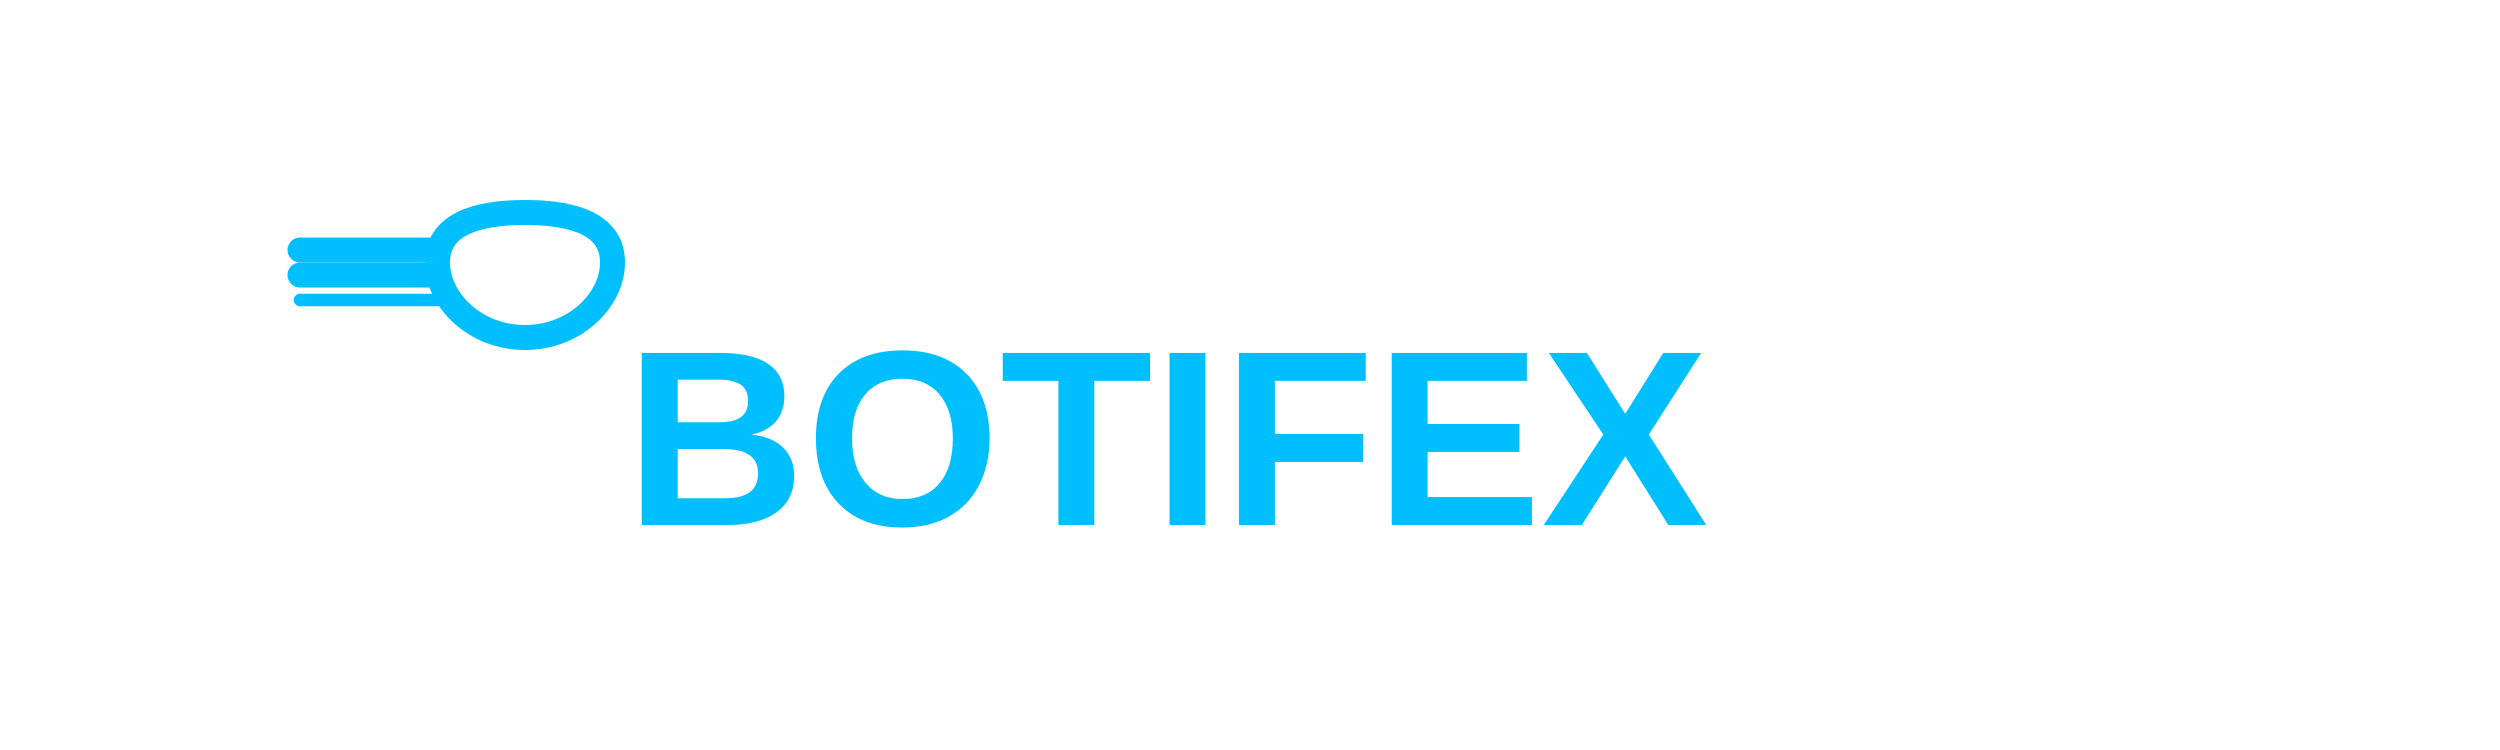
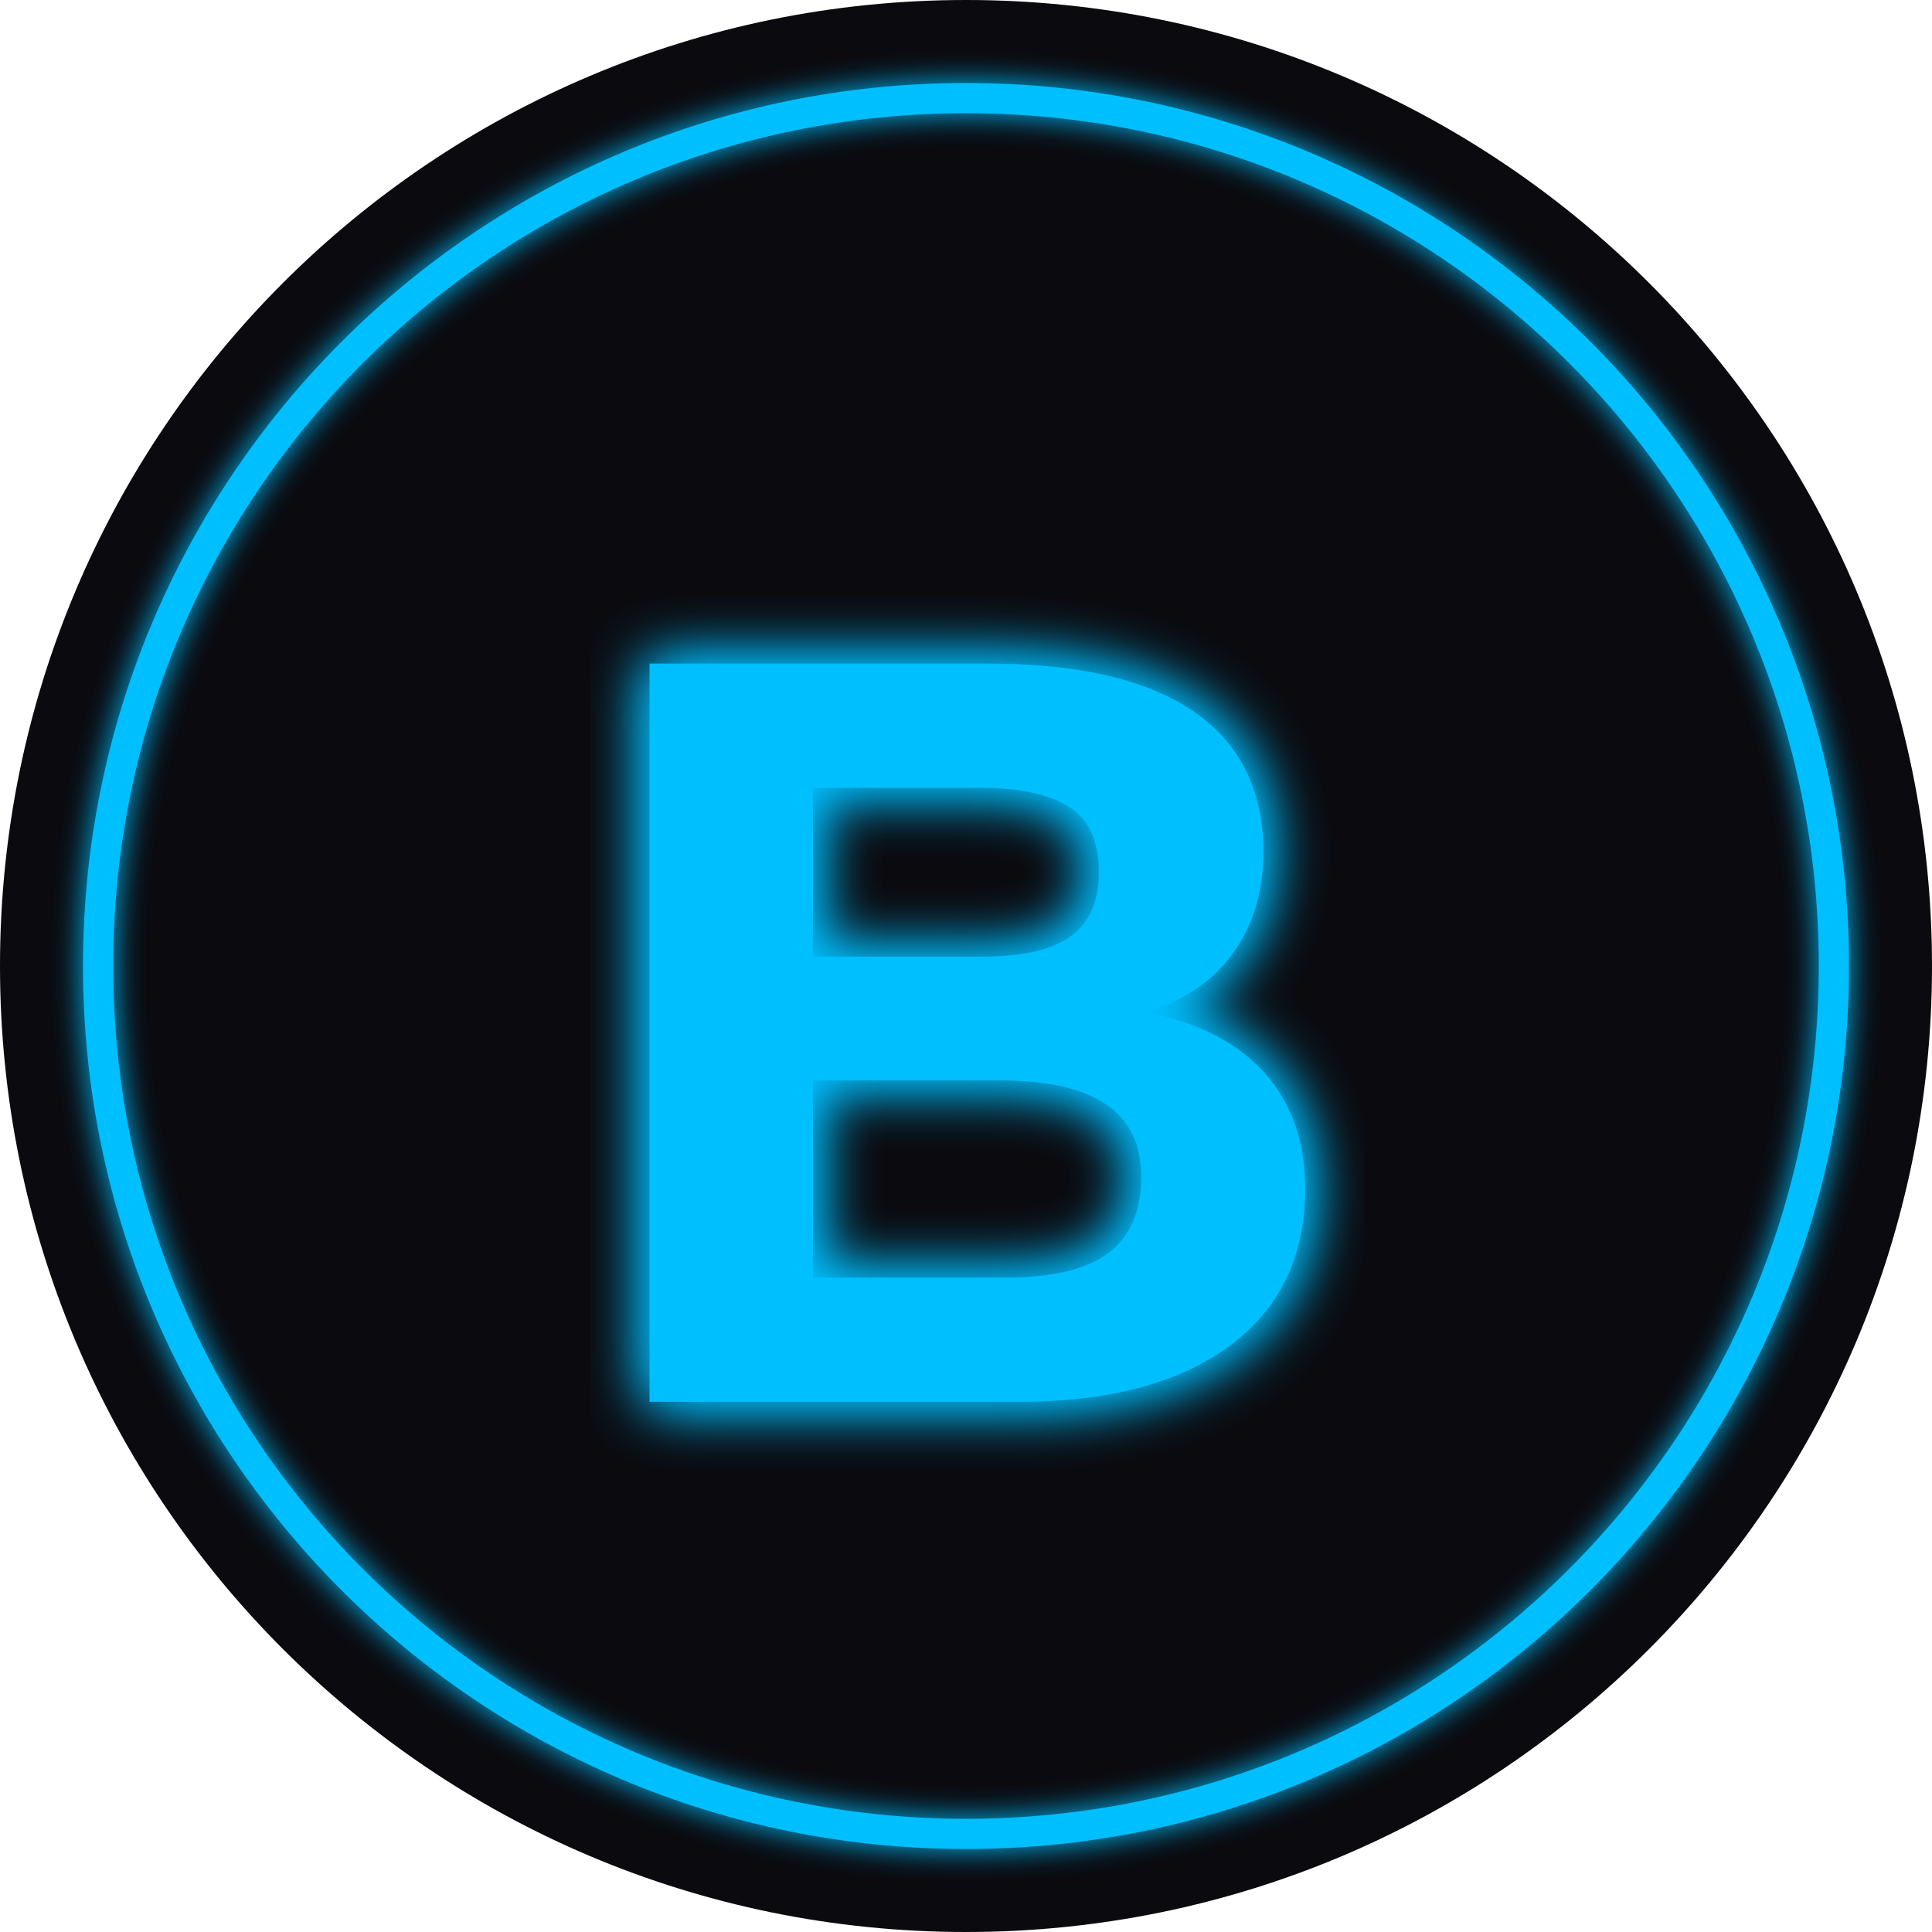
- <svg xmlns="http://www.w3.org/2000/svg" width="200" height="60" viewBox="0 0 200 60">
-   <rect width="200" height="60" fill="transparent" />
-   <g transform="translate(20, 15)">
-     <path d="M15 6 C15 3, 18 2, 22 2 C26 2, 29 3, 29 6 C29 9, 26 12, 22 12 C18 12, 15 9, 15 6 Z" fill="none" stroke="#00bfff" stroke-width="2" stroke-linecap="round" />
-     <path d="M15 5 C12 5, 8 5, 4 5" fill="none" stroke="#00bfff" stroke-width="2" stroke-linecap="round" />
-     <path d="M15 7 C12 7, 8 7, 4 7" fill="none" stroke="#00bfff" stroke-width="2" stroke-linecap="round" />
-     <path d="M15 9 C12 9, 8 9, 4 9" fill="none" stroke="#00bfff" stroke-linecap="round" />
+ <svg xmlns="http://www.w3.org/2000/svg" width="512" height="512" viewBox="0 0 512 512">
+   <defs>
+     <filter id="glow">
+       <feGaussianBlur stdDeviation="4" result="coloredBlur" />
+       <feMerge>
+         <feMergeNode in="coloredBlur" />
+         <feMergeNode in="SourceGraphic" />
+       </feMerge>
+     </filter>
+     <filter id="neonGlow">
+       <feGaussianBlur stdDeviation="8" result="coloredBlur" />
+       <feMerge>
+         <feMergeNode in="coloredBlur" />
+         <feMergeNode in="coloredBlur" />
+         <feMergeNode in="SourceGraphic" />
+       </feMerge>
+     </filter>
+   </defs>
+   <circle cx="256" cy="256" r="256" fill="#0a0a0f" />
+   <circle cx="256" cy="256" r="230" fill="none" stroke="#00bfff" stroke-width="8" filter="url(#glow)" />
+   <g filter="url(#neonGlow)">
+     <text x="256" y="370" font-family="Arial, sans-serif" font-size="280" font-weight="900" fill="#00bfff" text-anchor="middle" stroke="#00bfff" stroke-width="3">B</text>
  </g>
-   <text x="50" y="42" font-family="Arial, sans-serif" font-size="20" font-weight="bold" fill="#00bfff" text-anchor="start">BOTIFEX</text>
+   <circle cx="256" cy="256" r="230" fill="none" stroke="#00bfff" stroke-width="3" opacity="0.6" />
</svg>
